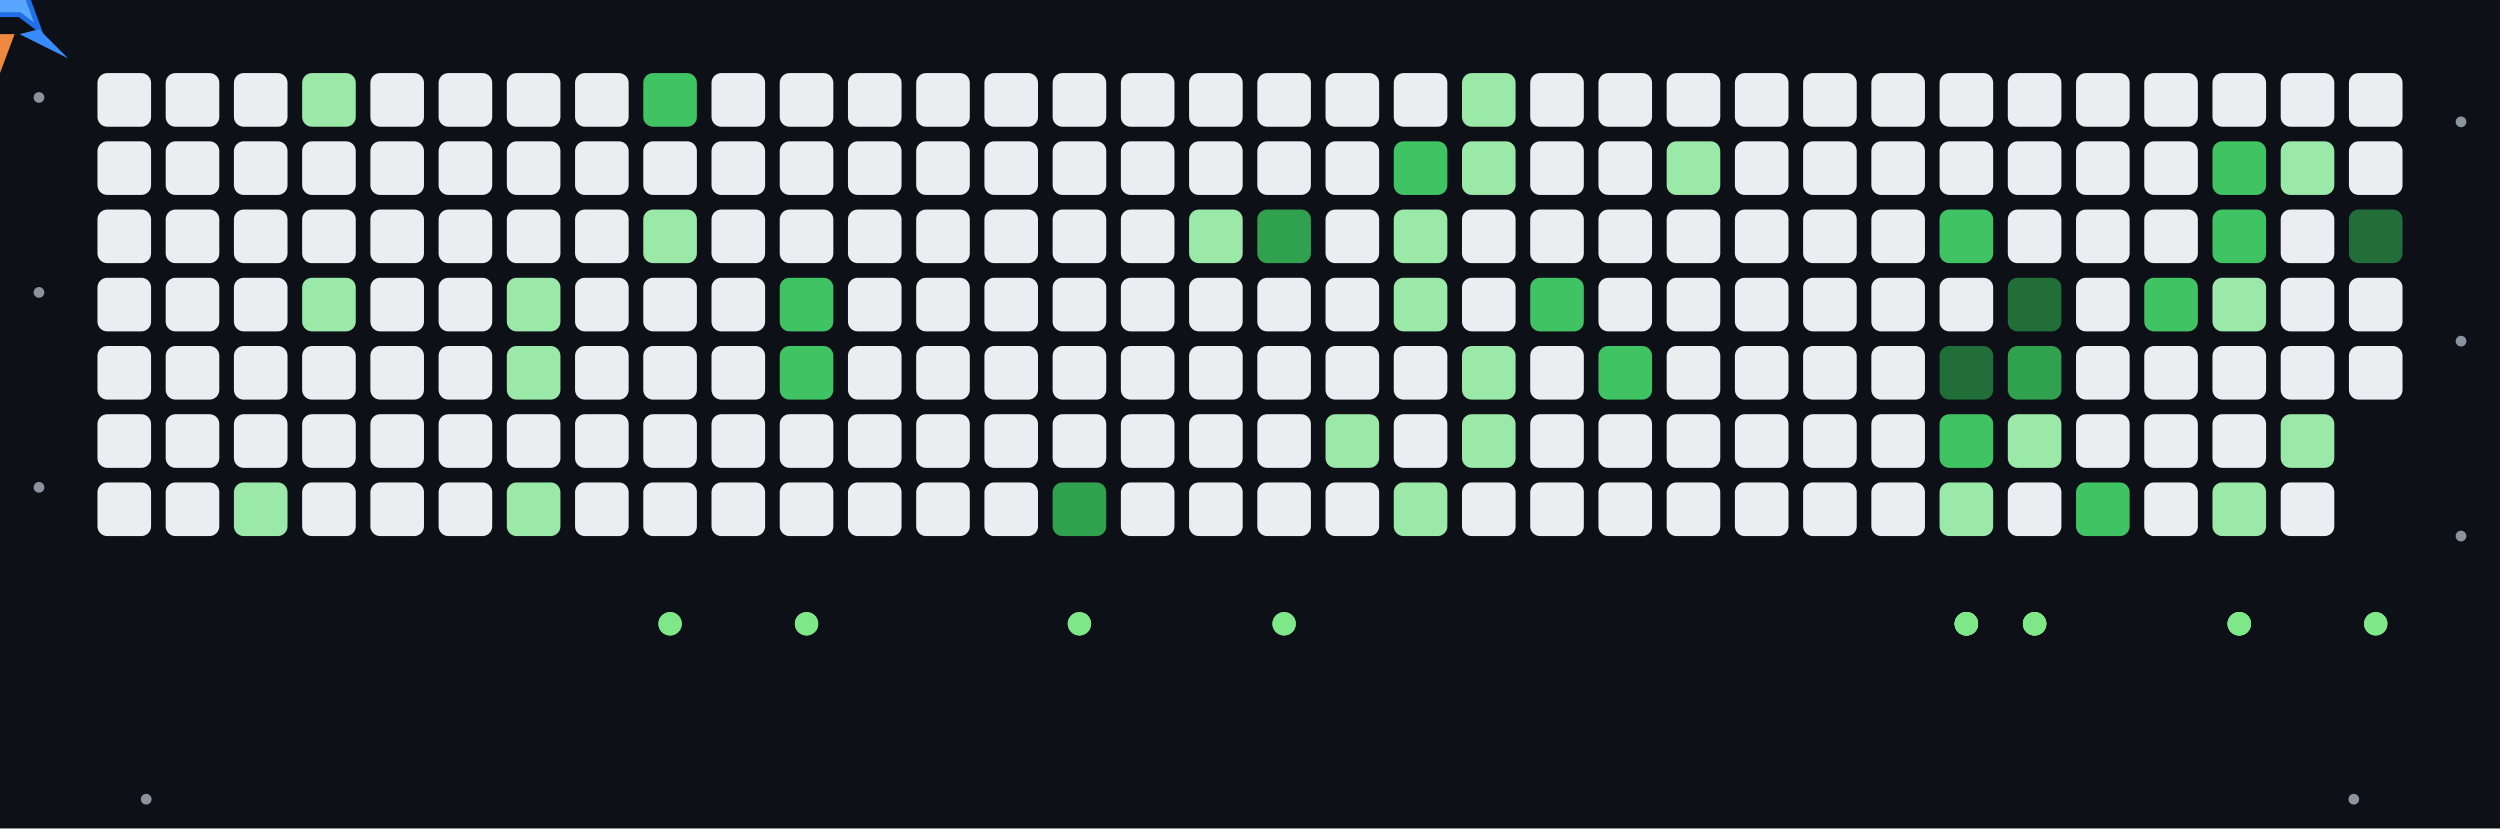
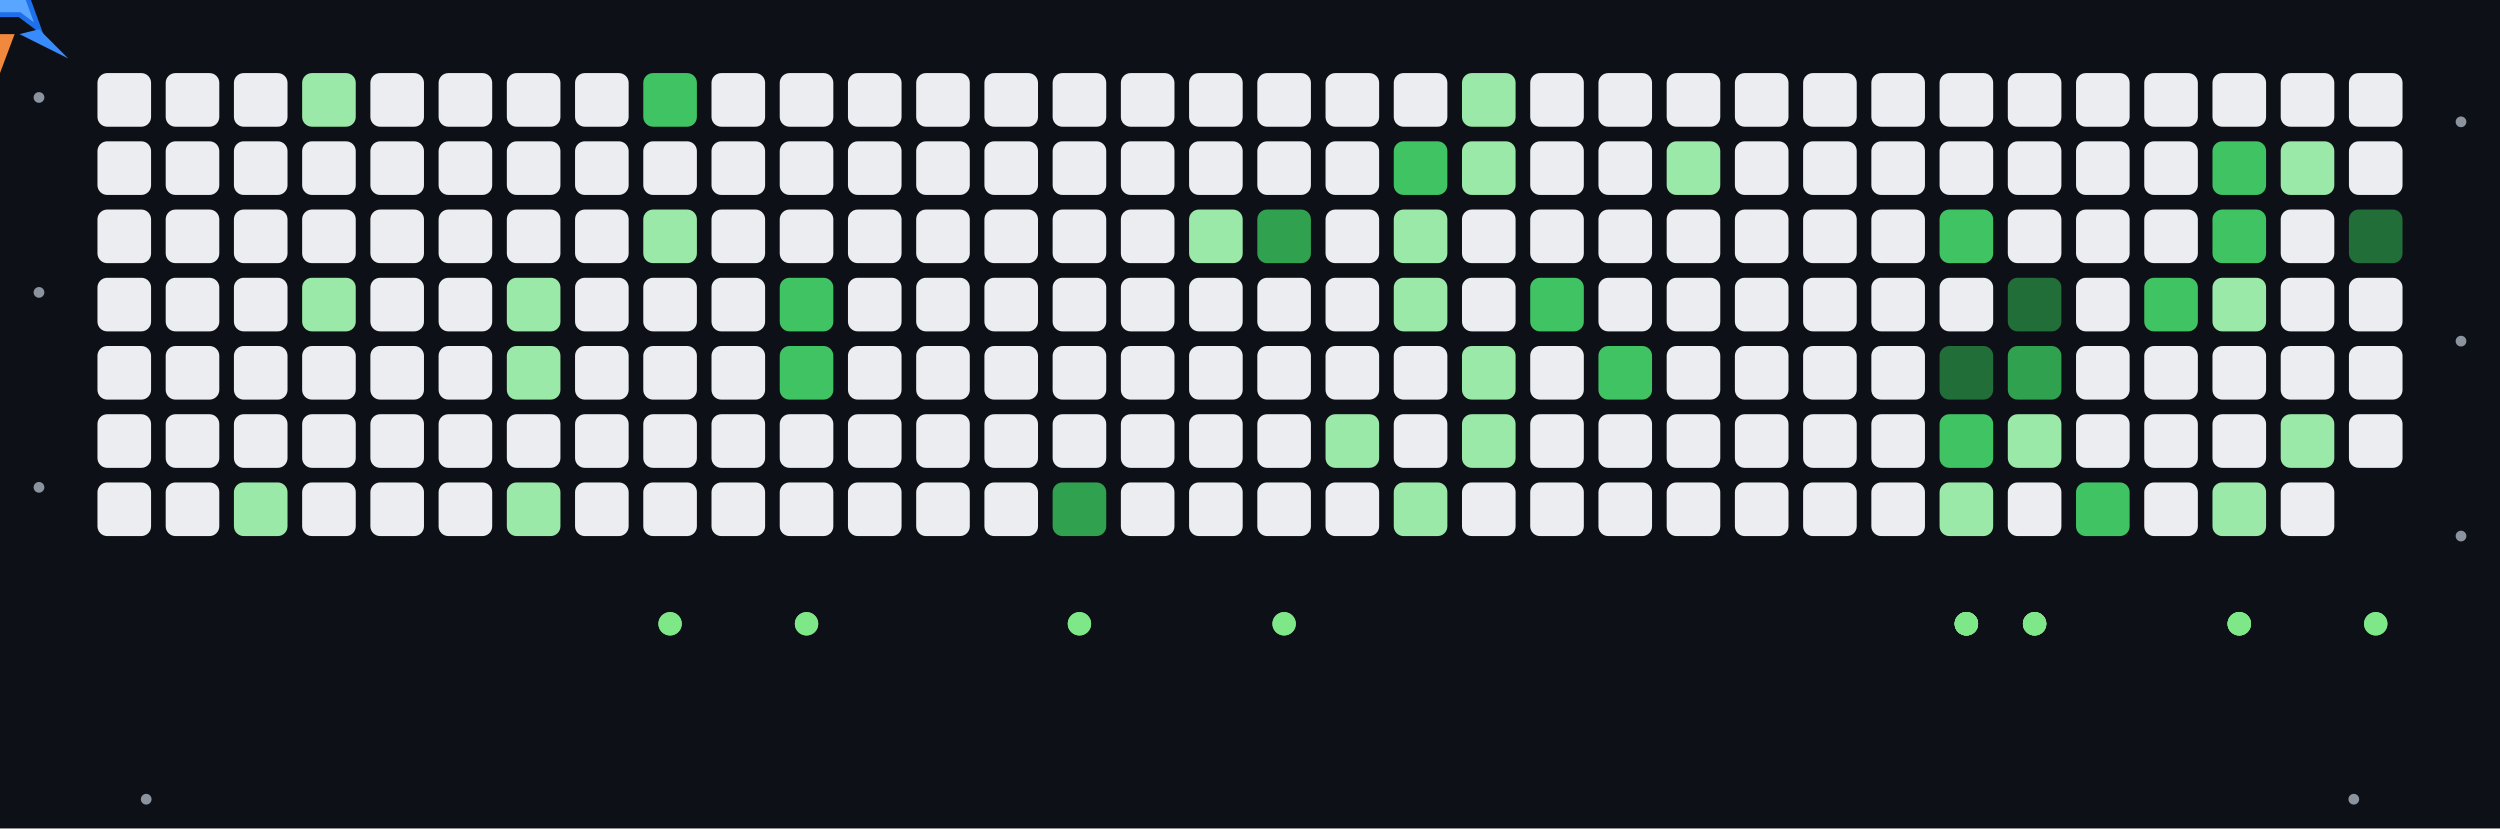
<svg xmlns="http://www.w3.org/2000/svg" viewBox="0 0 513 170">
  <rect x="0" y="0" width="513" height="170" fill="#0d1117" />
  <circle cx="8" cy="20" r="1.1" fill="#8b949e">
    <animate attributeName="opacity" values="0.2;1;0.2" dur="1.2s" repeatCount="indefinite" />
  </circle>
  <circle cx="8" cy="60" r="1.1" fill="#8b949e">
    <animate attributeName="opacity" values="0.2;1;0.2" dur="1.6s" repeatCount="indefinite" />
  </circle>
  <circle cx="8" cy="100" r="1.1" fill="#8b949e">
    <animate attributeName="opacity" values="0.2;1;0.2" dur="2s" repeatCount="indefinite" />
  </circle>
  <circle cx="505" cy="25" r="1.1" fill="#8b949e">
    <animate attributeName="opacity" values="0.2;1;0.2" dur="1.2s" repeatCount="indefinite" />
  </circle>
  <circle cx="505" cy="70" r="1.1" fill="#8b949e">
    <animate attributeName="opacity" values="0.2;1;0.2" dur="1.6s" repeatCount="indefinite" />
  </circle>
  <circle cx="505" cy="110" r="1.1" fill="#8b949e">
    <animate attributeName="opacity" values="0.2;1;0.2" dur="2s" repeatCount="indefinite" />
  </circle>
  <circle cx="30" cy="164" r="1.1" fill="#8b949e">
    <animate attributeName="opacity" values="0.2;1;0.2" dur="1.2s" repeatCount="indefinite" />
  </circle>
  <circle cx="483" cy="164" r="1.1" fill="#8b949e">
    <animate attributeName="opacity" values="0.2;1;0.2" dur="1.6s" repeatCount="indefinite" />
  </circle>
  <g id="grid">
    <rect x="20.00" y="15.00" width="11" height="11" rx="2" ry="2" fill="#ebedf0" />
    <rect x="20.00" y="29.00" width="11" height="11" rx="2" ry="2" fill="#ebedf0" />
    <rect x="20.00" y="43.00" width="11" height="11" rx="2" ry="2" fill="#ebedf0" />
    <rect x="20.00" y="57.00" width="11" height="11" rx="2" ry="2" fill="#ebedf0" />
    <rect x="20.00" y="71.00" width="11" height="11" rx="2" ry="2" fill="#ebedf0" />
    <rect x="20.00" y="85.00" width="11" height="11" rx="2" ry="2" fill="#ebedf0" />
    <rect x="20.00" y="99.00" width="11" height="11" rx="2" ry="2" fill="#ebedf0" />
    <rect x="34.00" y="15.00" width="11" height="11" rx="2" ry="2" fill="#ebedf0" />
    <rect x="34.00" y="29.00" width="11" height="11" rx="2" ry="2" fill="#ebedf0" />
    <rect x="34.00" y="43.00" width="11" height="11" rx="2" ry="2" fill="#ebedf0" />
    <rect x="34.00" y="57.00" width="11" height="11" rx="2" ry="2" fill="#ebedf0" />
    <rect x="34.00" y="71.00" width="11" height="11" rx="2" ry="2" fill="#ebedf0" />
    <rect x="34.00" y="85.00" width="11" height="11" rx="2" ry="2" fill="#ebedf0" />
    <rect x="34.00" y="99.00" width="11" height="11" rx="2" ry="2" fill="#ebedf0" />
    <rect x="48.00" y="15.00" width="11" height="11" rx="2" ry="2" fill="#ebedf0" />
    <rect x="48.00" y="29.00" width="11" height="11" rx="2" ry="2" fill="#ebedf0" />
    <rect x="48.00" y="43.00" width="11" height="11" rx="2" ry="2" fill="#ebedf0" />
    <rect x="48.00" y="57.00" width="11" height="11" rx="2" ry="2" fill="#ebedf0" />
    <rect x="48.00" y="71.00" width="11" height="11" rx="2" ry="2" fill="#ebedf0" />
    <rect x="48.00" y="85.00" width="11" height="11" rx="2" ry="2" fill="#ebedf0" />
    <rect x="48.00" y="99.00" width="11" height="11" rx="2" ry="2" fill="#9be9a8" />
    <rect x="62.00" y="15.00" width="11" height="11" rx="2" ry="2" fill="#9be9a8" />
    <rect x="62.00" y="29.00" width="11" height="11" rx="2" ry="2" fill="#ebedf0" />
    <rect x="62.00" y="43.00" width="11" height="11" rx="2" ry="2" fill="#ebedf0" />
    <rect x="62.00" y="57.00" width="11" height="11" rx="2" ry="2" fill="#9be9a8" />
    <rect x="62.00" y="71.00" width="11" height="11" rx="2" ry="2" fill="#ebedf0" />
    <rect x="62.00" y="85.00" width="11" height="11" rx="2" ry="2" fill="#ebedf0" />
    <rect x="62.00" y="99.00" width="11" height="11" rx="2" ry="2" fill="#ebedf0" />
    <rect x="76.00" y="15.00" width="11" height="11" rx="2" ry="2" fill="#ebedf0" />
    <rect x="76.00" y="29.00" width="11" height="11" rx="2" ry="2" fill="#ebedf0" />
    <rect x="76.00" y="43.00" width="11" height="11" rx="2" ry="2" fill="#ebedf0" />
    <rect x="76.00" y="57.00" width="11" height="11" rx="2" ry="2" fill="#ebedf0" />
    <rect x="76.00" y="71.00" width="11" height="11" rx="2" ry="2" fill="#ebedf0" />
    <rect x="76.00" y="85.00" width="11" height="11" rx="2" ry="2" fill="#ebedf0" />
    <rect x="76.00" y="99.00" width="11" height="11" rx="2" ry="2" fill="#ebedf0" />
    <rect x="90.00" y="15.00" width="11" height="11" rx="2" ry="2" fill="#ebedf0" />
    <rect x="90.00" y="29.00" width="11" height="11" rx="2" ry="2" fill="#ebedf0" />
    <rect x="90.00" y="43.00" width="11" height="11" rx="2" ry="2" fill="#ebedf0" />
    <rect x="90.00" y="57.00" width="11" height="11" rx="2" ry="2" fill="#ebedf0" />
    <rect x="90.00" y="71.00" width="11" height="11" rx="2" ry="2" fill="#ebedf0" />
    <rect x="90.00" y="85.00" width="11" height="11" rx="2" ry="2" fill="#ebedf0" />
    <rect x="90.00" y="99.00" width="11" height="11" rx="2" ry="2" fill="#ebedf0" />
    <rect x="104.00" y="15.00" width="11" height="11" rx="2" ry="2" fill="#ebedf0" />
    <rect x="104.00" y="29.00" width="11" height="11" rx="2" ry="2" fill="#ebedf0" />
    <rect x="104.00" y="43.00" width="11" height="11" rx="2" ry="2" fill="#ebedf0" />
    <rect x="104.00" y="57.00" width="11" height="11" rx="2" ry="2" fill="#9be9a8" />
    <rect x="104.00" y="71.00" width="11" height="11" rx="2" ry="2" fill="#9be9a8" />
    <rect x="104.00" y="85.00" width="11" height="11" rx="2" ry="2" fill="#ebedf0" />
    <rect x="104.00" y="99.00" width="11" height="11" rx="2" ry="2" fill="#9be9a8" />
    <rect x="118.00" y="15.00" width="11" height="11" rx="2" ry="2" fill="#ebedf0" />
    <rect x="118.00" y="29.00" width="11" height="11" rx="2" ry="2" fill="#ebedf0" />
    <rect x="118.00" y="43.00" width="11" height="11" rx="2" ry="2" fill="#ebedf0" />
    <rect x="118.00" y="57.00" width="11" height="11" rx="2" ry="2" fill="#ebedf0" />
    <rect x="118.00" y="71.00" width="11" height="11" rx="2" ry="2" fill="#ebedf0" />
    <rect x="118.00" y="85.00" width="11" height="11" rx="2" ry="2" fill="#ebedf0" />
    <rect x="118.00" y="99.00" width="11" height="11" rx="2" ry="2" fill="#ebedf0" />
    <rect x="132.00" y="15.00" width="11" height="11" rx="2" ry="2" fill="#40c463">
      <animate attributeName="fill" dur="20s" repeatCount="indefinite" keyTimes="0;0.132;0.138;0.869;0.875;1" values="#40c463;#40c463;#39d353;#40c463;#39d353;#40c463" />
    </rect>
    <rect x="132.00" y="29.00" width="11" height="11" rx="2" ry="2" fill="#ebedf0" />
    <rect x="132.00" y="43.00" width="11" height="11" rx="2" ry="2" fill="#9be9a8" />
    <rect x="132.00" y="57.00" width="11" height="11" rx="2" ry="2" fill="#ebedf0" />
    <rect x="132.00" y="71.00" width="11" height="11" rx="2" ry="2" fill="#ebedf0" />
    <rect x="132.00" y="85.00" width="11" height="11" rx="2" ry="2" fill="#ebedf0" />
    <rect x="132.00" y="99.00" width="11" height="11" rx="2" ry="2" fill="#ebedf0" />
    <rect x="146.00" y="15.00" width="11" height="11" rx="2" ry="2" fill="#ebedf0" />
    <rect x="146.00" y="29.00" width="11" height="11" rx="2" ry="2" fill="#ebedf0" />
    <rect x="146.00" y="43.00" width="11" height="11" rx="2" ry="2" fill="#ebedf0" />
    <rect x="146.00" y="57.00" width="11" height="11" rx="2" ry="2" fill="#ebedf0" />
    <rect x="146.00" y="71.00" width="11" height="11" rx="2" ry="2" fill="#ebedf0" />
    <rect x="146.00" y="85.00" width="11" height="11" rx="2" ry="2" fill="#ebedf0" />
    <rect x="146.00" y="99.00" width="11" height="11" rx="2" ry="2" fill="#ebedf0" />
    <rect x="160.00" y="15.00" width="11" height="11" rx="2" ry="2" fill="#ebedf0" />
    <rect x="160.00" y="29.00" width="11" height="11" rx="2" ry="2" fill="#ebedf0" />
    <rect x="160.00" y="43.00" width="11" height="11" rx="2" ry="2" fill="#ebedf0" />
    <rect x="160.00" y="57.00" width="11" height="11" rx="2" ry="2" fill="#40c463" />
    <rect x="160.00" y="71.00" width="11" height="11" rx="2" ry="2" fill="#40c463">
      <animate attributeName="fill" dur="20s" repeatCount="indefinite" keyTimes="0;0.159;0.165;0.841;0.847;1" values="#40c463;#40c463;#39d353;#40c463;#39d353;#40c463" />
    </rect>
    <rect x="160.00" y="85.00" width="11" height="11" rx="2" ry="2" fill="#ebedf0" />
    <rect x="160.00" y="99.00" width="11" height="11" rx="2" ry="2" fill="#ebedf0" />
    <rect x="174.00" y="15.00" width="11" height="11" rx="2" ry="2" fill="#ebedf0" />
    <rect x="174.00" y="29.00" width="11" height="11" rx="2" ry="2" fill="#ebedf0" />
    <rect x="174.00" y="43.00" width="11" height="11" rx="2" ry="2" fill="#ebedf0" />
    <rect x="174.00" y="57.00" width="11" height="11" rx="2" ry="2" fill="#ebedf0" />
    <rect x="174.00" y="71.00" width="11" height="11" rx="2" ry="2" fill="#ebedf0" />
    <rect x="174.00" y="85.00" width="11" height="11" rx="2" ry="2" fill="#ebedf0" />
    <rect x="174.00" y="99.00" width="11" height="11" rx="2" ry="2" fill="#ebedf0" />
    <rect x="188.00" y="15.00" width="11" height="11" rx="2" ry="2" fill="#ebedf0" />
    <rect x="188.00" y="29.00" width="11" height="11" rx="2" ry="2" fill="#ebedf0" />
    <rect x="188.00" y="43.00" width="11" height="11" rx="2" ry="2" fill="#ebedf0" />
    <rect x="188.00" y="57.00" width="11" height="11" rx="2" ry="2" fill="#ebedf0" />
    <rect x="188.00" y="71.00" width="11" height="11" rx="2" ry="2" fill="#ebedf0" />
    <rect x="188.00" y="85.00" width="11" height="11" rx="2" ry="2" fill="#ebedf0" />
    <rect x="188.00" y="99.00" width="11" height="11" rx="2" ry="2" fill="#ebedf0" />
    <rect x="202.00" y="15.00" width="11" height="11" rx="2" ry="2" fill="#ebedf0" />
    <rect x="202.00" y="29.00" width="11" height="11" rx="2" ry="2" fill="#ebedf0" />
    <rect x="202.00" y="43.00" width="11" height="11" rx="2" ry="2" fill="#ebedf0" />
    <rect x="202.00" y="57.00" width="11" height="11" rx="2" ry="2" fill="#ebedf0" />
    <rect x="202.00" y="71.00" width="11" height="11" rx="2" ry="2" fill="#ebedf0" />
    <rect x="202.00" y="85.00" width="11" height="11" rx="2" ry="2" fill="#ebedf0" />
    <rect x="202.00" y="99.00" width="11" height="11" rx="2" ry="2" fill="#ebedf0" />
    <rect x="216.00" y="15.00" width="11" height="11" rx="2" ry="2" fill="#ebedf0" />
    <rect x="216.00" y="29.00" width="11" height="11" rx="2" ry="2" fill="#ebedf0" />
    <rect x="216.00" y="43.00" width="11" height="11" rx="2" ry="2" fill="#ebedf0" />
    <rect x="216.00" y="57.00" width="11" height="11" rx="2" ry="2" fill="#ebedf0" />
    <rect x="216.00" y="71.00" width="11" height="11" rx="2" ry="2" fill="#ebedf0" />
    <rect x="216.00" y="85.00" width="11" height="11" rx="2" ry="2" fill="#ebedf0" />
    <rect x="216.00" y="99.00" width="11" height="11" rx="2" ry="2" fill="#30a14e">
      <animate attributeName="fill" dur="20s" repeatCount="indefinite" keyTimes="0;0.215;0.221;0.785;0.791;1" values="#30a14e;#30a14e;#39d353;#30a14e;#39d353;#30a14e" />
    </rect>
    <rect x="230.00" y="15.00" width="11" height="11" rx="2" ry="2" fill="#ebedf0" />
    <rect x="230.00" y="29.00" width="11" height="11" rx="2" ry="2" fill="#ebedf0" />
    <rect x="230.00" y="43.00" width="11" height="11" rx="2" ry="2" fill="#ebedf0" />
    <rect x="230.00" y="57.00" width="11" height="11" rx="2" ry="2" fill="#ebedf0" />
    <rect x="230.00" y="71.00" width="11" height="11" rx="2" ry="2" fill="#ebedf0" />
    <rect x="230.00" y="85.00" width="11" height="11" rx="2" ry="2" fill="#ebedf0" />
    <rect x="230.00" y="99.00" width="11" height="11" rx="2" ry="2" fill="#ebedf0" />
    <rect x="244.00" y="15.00" width="11" height="11" rx="2" ry="2" fill="#ebedf0" />
    <rect x="244.00" y="29.00" width="11" height="11" rx="2" ry="2" fill="#ebedf0" />
    <rect x="244.00" y="43.00" width="11" height="11" rx="2" ry="2" fill="#9be9a8" />
    <rect x="244.00" y="57.00" width="11" height="11" rx="2" ry="2" fill="#ebedf0" />
    <rect x="244.00" y="71.00" width="11" height="11" rx="2" ry="2" fill="#ebedf0" />
    <rect x="244.00" y="85.00" width="11" height="11" rx="2" ry="2" fill="#ebedf0" />
    <rect x="244.00" y="99.00" width="11" height="11" rx="2" ry="2" fill="#ebedf0" />
    <rect x="258.00" y="15.00" width="11" height="11" rx="2" ry="2" fill="#ebedf0" />
    <rect x="258.00" y="29.00" width="11" height="11" rx="2" ry="2" fill="#ebedf0" />
    <rect x="258.00" y="43.00" width="11" height="11" rx="2" ry="2" fill="#30a14e">
      <animate attributeName="fill" dur="20s" repeatCount="indefinite" keyTimes="0;0.257;0.263;0.743;0.749;1" values="#30a14e;#30a14e;#39d353;#30a14e;#39d353;#30a14e" />
    </rect>
    <rect x="258.00" y="57.00" width="11" height="11" rx="2" ry="2" fill="#ebedf0" />
    <rect x="258.00" y="71.00" width="11" height="11" rx="2" ry="2" fill="#ebedf0" />
    <rect x="258.00" y="85.00" width="11" height="11" rx="2" ry="2" fill="#ebedf0" />
    <rect x="258.00" y="99.00" width="11" height="11" rx="2" ry="2" fill="#ebedf0" />
    <rect x="272.00" y="15.00" width="11" height="11" rx="2" ry="2" fill="#ebedf0" />
    <rect x="272.00" y="29.00" width="11" height="11" rx="2" ry="2" fill="#ebedf0" />
    <rect x="272.00" y="43.00" width="11" height="11" rx="2" ry="2" fill="#ebedf0" />
    <rect x="272.00" y="57.00" width="11" height="11" rx="2" ry="2" fill="#ebedf0" />
    <rect x="272.00" y="71.00" width="11" height="11" rx="2" ry="2" fill="#ebedf0" />
    <rect x="272.00" y="85.00" width="11" height="11" rx="2" ry="2" fill="#9be9a8" />
    <rect x="272.00" y="99.00" width="11" height="11" rx="2" ry="2" fill="#ebedf0" />
    <rect x="286.00" y="15.00" width="11" height="11" rx="2" ry="2" fill="#ebedf0" />
    <rect x="286.00" y="29.00" width="11" height="11" rx="2" ry="2" fill="#40c463" />
    <rect x="286.00" y="43.00" width="11" height="11" rx="2" ry="2" fill="#9be9a8" />
    <rect x="286.00" y="57.00" width="11" height="11" rx="2" ry="2" fill="#9be9a8" />
    <rect x="286.00" y="71.00" width="11" height="11" rx="2" ry="2" fill="#ebedf0" />
    <rect x="286.00" y="85.00" width="11" height="11" rx="2" ry="2" fill="#ebedf0" />
    <rect x="286.00" y="99.00" width="11" height="11" rx="2" ry="2" fill="#9be9a8" />
    <rect x="300.00" y="15.00" width="11" height="11" rx="2" ry="2" fill="#9be9a8" />
    <rect x="300.00" y="29.00" width="11" height="11" rx="2" ry="2" fill="#9be9a8" />
    <rect x="300.00" y="43.00" width="11" height="11" rx="2" ry="2" fill="#ebedf0" />
    <rect x="300.00" y="57.00" width="11" height="11" rx="2" ry="2" fill="#ebedf0" />
    <rect x="300.00" y="71.00" width="11" height="11" rx="2" ry="2" fill="#9be9a8" />
    <rect x="300.00" y="85.00" width="11" height="11" rx="2" ry="2" fill="#9be9a8" />
    <rect x="300.00" y="99.00" width="11" height="11" rx="2" ry="2" fill="#ebedf0" />
    <rect x="314.00" y="15.00" width="11" height="11" rx="2" ry="2" fill="#ebedf0" />
    <rect x="314.00" y="29.00" width="11" height="11" rx="2" ry="2" fill="#ebedf0" />
    <rect x="314.00" y="43.00" width="11" height="11" rx="2" ry="2" fill="#ebedf0" />
    <rect x="314.00" y="57.00" width="11" height="11" rx="2" ry="2" fill="#40c463" />
    <rect x="314.00" y="71.00" width="11" height="11" rx="2" ry="2" fill="#ebedf0" />
    <rect x="314.00" y="85.00" width="11" height="11" rx="2" ry="2" fill="#ebedf0" />
    <rect x="314.00" y="99.00" width="11" height="11" rx="2" ry="2" fill="#ebedf0" />
    <rect x="328.00" y="15.00" width="11" height="11" rx="2" ry="2" fill="#ebedf0" />
    <rect x="328.00" y="29.00" width="11" height="11" rx="2" ry="2" fill="#ebedf0" />
    <rect x="328.00" y="43.00" width="11" height="11" rx="2" ry="2" fill="#ebedf0" />
    <rect x="328.00" y="57.00" width="11" height="11" rx="2" ry="2" fill="#ebedf0" />
    <rect x="328.00" y="71.00" width="11" height="11" rx="2" ry="2" fill="#40c463" />
    <rect x="328.00" y="85.00" width="11" height="11" rx="2" ry="2" fill="#ebedf0" />
    <rect x="328.00" y="99.00" width="11" height="11" rx="2" ry="2" fill="#ebedf0" />
    <rect x="342.00" y="15.00" width="11" height="11" rx="2" ry="2" fill="#ebedf0" />
    <rect x="342.00" y="29.00" width="11" height="11" rx="2" ry="2" fill="#9be9a8" />
    <rect x="342.00" y="43.00" width="11" height="11" rx="2" ry="2" fill="#ebedf0" />
    <rect x="342.00" y="57.00" width="11" height="11" rx="2" ry="2" fill="#ebedf0" />
    <rect x="342.00" y="71.00" width="11" height="11" rx="2" ry="2" fill="#ebedf0" />
    <rect x="342.00" y="85.00" width="11" height="11" rx="2" ry="2" fill="#ebedf0" />
    <rect x="342.00" y="99.00" width="11" height="11" rx="2" ry="2" fill="#ebedf0" />
    <rect x="356.00" y="15.00" width="11" height="11" rx="2" ry="2" fill="#ebedf0" />
    <rect x="356.00" y="29.00" width="11" height="11" rx="2" ry="2" fill="#ebedf0" />
    <rect x="356.00" y="43.00" width="11" height="11" rx="2" ry="2" fill="#ebedf0" />
    <rect x="356.00" y="57.00" width="11" height="11" rx="2" ry="2" fill="#ebedf0" />
    <rect x="356.00" y="71.00" width="11" height="11" rx="2" ry="2" fill="#ebedf0" />
    <rect x="356.00" y="85.00" width="11" height="11" rx="2" ry="2" fill="#ebedf0" />
    <rect x="356.00" y="99.00" width="11" height="11" rx="2" ry="2" fill="#ebedf0" />
    <rect x="370.00" y="15.00" width="11" height="11" rx="2" ry="2" fill="#ebedf0" />
    <rect x="370.00" y="29.00" width="11" height="11" rx="2" ry="2" fill="#ebedf0" />
    <rect x="370.00" y="43.00" width="11" height="11" rx="2" ry="2" fill="#ebedf0" />
    <rect x="370.00" y="57.00" width="11" height="11" rx="2" ry="2" fill="#ebedf0" />
    <rect x="370.00" y="71.00" width="11" height="11" rx="2" ry="2" fill="#ebedf0" />
    <rect x="370.00" y="85.00" width="11" height="11" rx="2" ry="2" fill="#ebedf0" />
    <rect x="370.00" y="99.00" width="11" height="11" rx="2" ry="2" fill="#ebedf0" />
    <rect x="384.00" y="15.00" width="11" height="11" rx="2" ry="2" fill="#ebedf0" />
    <rect x="384.00" y="29.00" width="11" height="11" rx="2" ry="2" fill="#ebedf0" />
    <rect x="384.00" y="43.00" width="11" height="11" rx="2" ry="2" fill="#ebedf0" />
    <rect x="384.00" y="57.00" width="11" height="11" rx="2" ry="2" fill="#ebedf0" />
    <rect x="384.00" y="71.00" width="11" height="11" rx="2" ry="2" fill="#ebedf0" />
    <rect x="384.00" y="85.00" width="11" height="11" rx="2" ry="2" fill="#ebedf0" />
    <rect x="384.00" y="99.00" width="11" height="11" rx="2" ry="2" fill="#ebedf0" />
    <rect x="398.00" y="15.00" width="11" height="11" rx="2" ry="2" fill="#ebedf0" />
    <rect x="398.00" y="29.00" width="11" height="11" rx="2" ry="2" fill="#ebedf0" />
    <rect x="398.00" y="43.00" width="11" height="11" rx="2" ry="2" fill="#40c463">
      <animate attributeName="fill" dur="20s" repeatCount="indefinite" keyTimes="0;0.396;0.402;0.604;0.61;1" values="#40c463;#40c463;#39d353;#40c463;#39d353;#40c463" />
    </rect>
    <rect x="398.00" y="57.00" width="11" height="11" rx="2" ry="2" fill="#ebedf0" />
    <rect x="398.00" y="71.00" width="11" height="11" rx="2" ry="2" fill="#216e39">
      <animate attributeName="fill" dur="20s" repeatCount="indefinite" keyTimes="0;0.396;0.402;0.604;0.61;1" values="#216e39;#216e39;#39d353;#216e39;#39d353;#216e39" />
    </rect>
    <rect x="398.00" y="85.00" width="11" height="11" rx="2" ry="2" fill="#40c463">
      <animate attributeName="fill" dur="20s" repeatCount="indefinite" keyTimes="0;0.396;0.402;0.604;0.61;1" values="#40c463;#40c463;#39d353;#40c463;#39d353;#40c463" />
    </rect>
    <rect x="398.00" y="99.00" width="11" height="11" rx="2" ry="2" fill="#9be9a8" />
    <rect x="412.00" y="15.00" width="11" height="11" rx="2" ry="2" fill="#ebedf0" />
    <rect x="412.00" y="29.00" width="11" height="11" rx="2" ry="2" fill="#ebedf0" />
    <rect x="412.00" y="43.00" width="11" height="11" rx="2" ry="2" fill="#ebedf0" />
    <rect x="412.00" y="57.00" width="11" height="11" rx="2" ry="2" fill="#216e39">
      <animate attributeName="fill" dur="20s" repeatCount="indefinite" keyTimes="0;0.41;0.416;0.59;0.596;1" values="#216e39;#216e39;#39d353;#216e39;#39d353;#216e39" />
    </rect>
    <rect x="412.00" y="71.00" width="11" height="11" rx="2" ry="2" fill="#30a14e">
      <animate attributeName="fill" dur="20s" repeatCount="indefinite" keyTimes="0;0.41;0.416;0.59;0.596;1" values="#30a14e;#30a14e;#39d353;#30a14e;#39d353;#30a14e" />
    </rect>
    <rect x="412.00" y="85.00" width="11" height="11" rx="2" ry="2" fill="#9be9a8" />
    <rect x="412.00" y="99.00" width="11" height="11" rx="2" ry="2" fill="#ebedf0" />
    <rect x="426.00" y="15.00" width="11" height="11" rx="2" ry="2" fill="#ebedf0" />
    <rect x="426.00" y="29.00" width="11" height="11" rx="2" ry="2" fill="#ebedf0" />
    <rect x="426.00" y="43.00" width="11" height="11" rx="2" ry="2" fill="#ebedf0" />
    <rect x="426.00" y="57.00" width="11" height="11" rx="2" ry="2" fill="#ebedf0" />
    <rect x="426.00" y="71.00" width="11" height="11" rx="2" ry="2" fill="#ebedf0" />
    <rect x="426.00" y="85.00" width="11" height="11" rx="2" ry="2" fill="#ebedf0" />
    <rect x="426.00" y="99.00" width="11" height="11" rx="2" ry="2" fill="#40c463" />
    <rect x="440.00" y="15.00" width="11" height="11" rx="2" ry="2" fill="#ebedf0" />
    <rect x="440.00" y="29.00" width="11" height="11" rx="2" ry="2" fill="#ebedf0" />
    <rect x="440.00" y="43.00" width="11" height="11" rx="2" ry="2" fill="#ebedf0" />
    <rect x="440.00" y="57.00" width="11" height="11" rx="2" ry="2" fill="#40c463" />
    <rect x="440.00" y="71.00" width="11" height="11" rx="2" ry="2" fill="#ebedf0" />
    <rect x="440.00" y="85.00" width="11" height="11" rx="2" ry="2" fill="#ebedf0" />
    <rect x="440.00" y="99.00" width="11" height="11" rx="2" ry="2" fill="#ebedf0" />
    <rect x="454.00" y="15.00" width="11" height="11" rx="2" ry="2" fill="#ebedf0" />
    <rect x="454.00" y="29.00" width="11" height="11" rx="2" ry="2" fill="#40c463">
      <animate attributeName="fill" dur="20s" repeatCount="indefinite" keyTimes="0;0.452;0.458;0.548;0.554;1" values="#40c463;#40c463;#39d353;#40c463;#39d353;#40c463" />
    </rect>
    <rect x="454.00" y="43.00" width="11" height="11" rx="2" ry="2" fill="#40c463">
      <animate attributeName="fill" dur="20s" repeatCount="indefinite" keyTimes="0;0.452;0.458;0.548;0.554;1" values="#40c463;#40c463;#39d353;#40c463;#39d353;#40c463" />
    </rect>
    <rect x="454.00" y="57.00" width="11" height="11" rx="2" ry="2" fill="#9be9a8" />
    <rect x="454.00" y="71.00" width="11" height="11" rx="2" ry="2" fill="#ebedf0" />
    <rect x="454.00" y="85.00" width="11" height="11" rx="2" ry="2" fill="#ebedf0" />
    <rect x="454.00" y="99.00" width="11" height="11" rx="2" ry="2" fill="#9be9a8" />
    <rect x="468.00" y="15.00" width="11" height="11" rx="2" ry="2" fill="#ebedf0" />
    <rect x="468.00" y="29.00" width="11" height="11" rx="2" ry="2" fill="#9be9a8" />
    <rect x="468.00" y="43.00" width="11" height="11" rx="2" ry="2" fill="#ebedf0" />
    <rect x="468.00" y="57.00" width="11" height="11" rx="2" ry="2" fill="#ebedf0" />
    <rect x="468.00" y="71.00" width="11" height="11" rx="2" ry="2" fill="#ebedf0" />
    <rect x="468.00" y="85.00" width="11" height="11" rx="2" ry="2" fill="#9be9a8" />
    <rect x="468.00" y="99.00" width="11" height="11" rx="2" ry="2" fill="#ebedf0" />
    <rect x="482.00" y="15.00" width="11" height="11" rx="2" ry="2" fill="#ebedf0" />
    <rect x="482.00" y="29.00" width="11" height="11" rx="2" ry="2" fill="#ebedf0" />
    <rect x="482.00" y="43.00" width="11" height="11" rx="2" ry="2" fill="#216e39">
      <animate attributeName="fill" dur="20s" repeatCount="indefinite" keyTimes="0;0.48;0.486;0.52;0.526;1" values="#216e39;#216e39;#39d353;#216e39;#39d353;#216e39" />
    </rect>
    <rect x="482.00" y="57.00" width="11" height="11" rx="2" ry="2" fill="#ebedf0" />
    <rect x="482.00" y="71.00" width="11" height="11" rx="2" ry="2" fill="#ebedf0" />
+     <rect x="482.00" y="85.00" width="11" height="11" rx="2" ry="2" fill="#ebedf0" />
  </g>
  <g id="bullets">
    <circle cx="137.5" cy="128" r="2.4" fill="#7ee787">
      <animate attributeName="cy" dur="20s" repeatCount="indefinite" keyTimes="0;0.114;0.132;1" values="128;128;20.5;20.5" />
      <animate attributeName="opacity" dur="20s" repeatCount="indefinite" keyTimes="0;0.114;0.132;0.138;1" values="0;1;1;0;0" />
    </circle>
    <circle cx="165.5" cy="128" r="2.4" fill="#7ee787">
      <animate attributeName="cy" dur="20s" repeatCount="indefinite" keyTimes="0;0.141;0.159;1" values="128;128;76.5;76.5" />
      <animate attributeName="opacity" dur="20s" repeatCount="indefinite" keyTimes="0;0.141;0.159;0.165;1" values="0;1;1;0;0" />
    </circle>
    <circle cx="221.5" cy="128" r="2.4" fill="#7ee787">
      <animate attributeName="cy" dur="20s" repeatCount="indefinite" keyTimes="0;0.197;0.215;1" values="128;128;104.5;104.5" />
      <animate attributeName="opacity" dur="20s" repeatCount="indefinite" keyTimes="0;0.197;0.215;0.221;1" values="0;1;1;0;0" />
    </circle>
    <circle cx="263.5" cy="128" r="2.4" fill="#7ee787">
      <animate attributeName="cy" dur="20s" repeatCount="indefinite" keyTimes="0;0.239;0.257;1" values="128;128;48.5;48.5" />
      <animate attributeName="opacity" dur="20s" repeatCount="indefinite" keyTimes="0;0.239;0.257;0.263;1" values="0;1;1;0;0" />
    </circle>
    <circle cx="403.5" cy="128" r="2.4" fill="#7ee787">
      <animate attributeName="cy" dur="20s" repeatCount="indefinite" keyTimes="0;0.378;0.396;1" values="128;128;48.5;48.5" />
      <animate attributeName="opacity" dur="20s" repeatCount="indefinite" keyTimes="0;0.378;0.396;0.402;1" values="0;1;1;0;0" />
    </circle>
    <circle cx="403.5" cy="128" r="2.4" fill="#7ee787">
      <animate attributeName="cy" dur="20s" repeatCount="indefinite" keyTimes="0;0.378;0.396;1" values="128;128;76.5;76.5" />
      <animate attributeName="opacity" dur="20s" repeatCount="indefinite" keyTimes="0;0.378;0.396;0.402;1" values="0;1;1;0;0" />
    </circle>
    <circle cx="403.5" cy="128" r="2.4" fill="#7ee787">
      <animate attributeName="cy" dur="20s" repeatCount="indefinite" keyTimes="0;0.378;0.396;1" values="128;128;90.5;90.5" />
      <animate attributeName="opacity" dur="20s" repeatCount="indefinite" keyTimes="0;0.378;0.396;0.402;1" values="0;1;1;0;0" />
    </circle>
    <circle cx="417.5" cy="128" r="2.4" fill="#7ee787">
      <animate attributeName="cy" dur="20s" repeatCount="indefinite" keyTimes="0;0.392;0.41;1" values="128;128;62.5;62.5" />
      <animate attributeName="opacity" dur="20s" repeatCount="indefinite" keyTimes="0;0.392;0.41;0.416;1" values="0;1;1;0;0" />
    </circle>
    <circle cx="417.5" cy="128" r="2.4" fill="#7ee787">
      <animate attributeName="cy" dur="20s" repeatCount="indefinite" keyTimes="0;0.392;0.41;1" values="128;128;76.5;76.5" />
      <animate attributeName="opacity" dur="20s" repeatCount="indefinite" keyTimes="0;0.392;0.41;0.416;1" values="0;1;1;0;0" />
    </circle>
    <circle cx="459.5" cy="128" r="2.4" fill="#7ee787">
      <animate attributeName="cy" dur="20s" repeatCount="indefinite" keyTimes="0;0.434;0.452;1" values="128;128;34.5;34.5" />
      <animate attributeName="opacity" dur="20s" repeatCount="indefinite" keyTimes="0;0.434;0.452;0.458;1" values="0;1;1;0;0" />
    </circle>
    <circle cx="459.5" cy="128" r="2.4" fill="#7ee787">
      <animate attributeName="cy" dur="20s" repeatCount="indefinite" keyTimes="0;0.434;0.452;1" values="128;128;48.5;48.5" />
      <animate attributeName="opacity" dur="20s" repeatCount="indefinite" keyTimes="0;0.434;0.452;0.458;1" values="0;1;1;0;0" />
    </circle>
    <circle cx="487.5" cy="128" r="2.4" fill="#7ee787">
      <animate attributeName="cy" dur="20s" repeatCount="indefinite" keyTimes="0;0.462;0.48;1" values="128;128;48.5;48.5" />
      <animate attributeName="opacity" dur="20s" repeatCount="indefinite" keyTimes="0;0.462;0.48;0.486;1" values="0;1;1;0;0" />
    </circle>
    <circle cx="487.5" cy="128" r="2.4" fill="#7ee787">
      <animate attributeName="cy" dur="20s" repeatCount="indefinite" keyTimes="0;0.502;0.52;1" values="128;128;48.5;48.5" />
      <animate attributeName="opacity" dur="20s" repeatCount="indefinite" keyTimes="0;0.502;0.52;0.526;1" values="0;1;1;0;0" />
    </circle>
    <circle cx="459.5" cy="128" r="2.4" fill="#7ee787">
      <animate attributeName="cy" dur="20s" repeatCount="indefinite" keyTimes="0;0.53;0.548;1" values="128;128;48.5;48.5" />
      <animate attributeName="opacity" dur="20s" repeatCount="indefinite" keyTimes="0;0.53;0.548;0.554;1" values="0;1;1;0;0" />
    </circle>
    <circle cx="459.5" cy="128" r="2.4" fill="#7ee787">
      <animate attributeName="cy" dur="20s" repeatCount="indefinite" keyTimes="0;0.53;0.548;1" values="128;128;34.5;34.5" />
      <animate attributeName="opacity" dur="20s" repeatCount="indefinite" keyTimes="0;0.53;0.548;0.554;1" values="0;1;1;0;0" />
    </circle>
    <circle cx="417.5" cy="128" r="2.4" fill="#7ee787">
      <animate attributeName="cy" dur="20s" repeatCount="indefinite" keyTimes="0;0.572;0.59;1" values="128;128;76.5;76.5" />
      <animate attributeName="opacity" dur="20s" repeatCount="indefinite" keyTimes="0;0.572;0.59;0.596;1" values="0;1;1;0;0" />
    </circle>
    <circle cx="417.5" cy="128" r="2.4" fill="#7ee787">
      <animate attributeName="cy" dur="20s" repeatCount="indefinite" keyTimes="0;0.572;0.59;1" values="128;128;62.5;62.5" />
      <animate attributeName="opacity" dur="20s" repeatCount="indefinite" keyTimes="0;0.572;0.59;0.596;1" values="0;1;1;0;0" />
    </circle>
    <circle cx="403.5" cy="128" r="2.4" fill="#7ee787">
      <animate attributeName="cy" dur="20s" repeatCount="indefinite" keyTimes="0;0.586;0.604;1" values="128;128;90.5;90.5" />
      <animate attributeName="opacity" dur="20s" repeatCount="indefinite" keyTimes="0;0.586;0.604;0.61;1" values="0;1;1;0;0" />
    </circle>
    <circle cx="403.5" cy="128" r="2.4" fill="#7ee787">
      <animate attributeName="cy" dur="20s" repeatCount="indefinite" keyTimes="0;0.586;0.604;1" values="128;128;76.5;76.5" />
      <animate attributeName="opacity" dur="20s" repeatCount="indefinite" keyTimes="0;0.586;0.604;0.61;1" values="0;1;1;0;0" />
    </circle>
    <circle cx="403.5" cy="128" r="2.4" fill="#7ee787">
      <animate attributeName="cy" dur="20s" repeatCount="indefinite" keyTimes="0;0.586;0.604;1" values="128;128;48.5;48.5" />
      <animate attributeName="opacity" dur="20s" repeatCount="indefinite" keyTimes="0;0.586;0.604;0.61;1" values="0;1;1;0;0" />
    </circle>
    <circle cx="263.5" cy="128" r="2.4" fill="#7ee787">
      <animate attributeName="cy" dur="20s" repeatCount="indefinite" keyTimes="0;0.725;0.743;1" values="128;128;48.5;48.5" />
      <animate attributeName="opacity" dur="20s" repeatCount="indefinite" keyTimes="0;0.725;0.743;0.749;1" values="0;1;1;0;0" />
    </circle>
    <circle cx="221.5" cy="128" r="2.4" fill="#7ee787">
      <animate attributeName="cy" dur="20s" repeatCount="indefinite" keyTimes="0;0.767;0.785;1" values="128;128;104.5;104.5" />
      <animate attributeName="opacity" dur="20s" repeatCount="indefinite" keyTimes="0;0.767;0.785;0.791;1" values="0;1;1;0;0" />
    </circle>
    <circle cx="165.5" cy="128" r="2.4" fill="#7ee787">
      <animate attributeName="cy" dur="20s" repeatCount="indefinite" keyTimes="0;0.823;0.841;1" values="128;128;76.5;76.5" />
      <animate attributeName="opacity" dur="20s" repeatCount="indefinite" keyTimes="0;0.823;0.841;0.847;1" values="0;1;1;0;0" />
    </circle>
    <circle cx="137.5" cy="128" r="2.4" fill="#7ee787">
      <animate attributeName="cy" dur="20s" repeatCount="indefinite" keyTimes="0;0.851;0.869;1" values="128;128;20.5;20.5" />
      <animate attributeName="opacity" dur="20s" repeatCount="indefinite" keyTimes="0;0.851;0.869;0.875;1" values="0;1;1;0;0" />
    </circle>
  </g>
  <g id="blasts">
    <circle cx="137.5" cy="20.5" r="0" fill="none" stroke="#56d364" stroke-width="1.6" opacity="0">
      <animate attributeName="r" dur="20s" repeatCount="indefinite" keyTimes="0;0.132;0.149;1" values="0;1;9;9" />
      <animate attributeName="opacity" dur="20s" repeatCount="indefinite" keyTimes="0;0.132;0.149;1" values="0;1;1;0" />
    </circle>
    <circle cx="165.5" cy="76.5" r="0" fill="none" stroke="#56d364" stroke-width="1.6" opacity="0">
      <animate attributeName="r" dur="20s" repeatCount="indefinite" keyTimes="0;0.159;0.177;1" values="0;1;9;9" />
      <animate attributeName="opacity" dur="20s" repeatCount="indefinite" keyTimes="0;0.159;0.177;1" values="0;1;1;0" />
    </circle>
    <circle cx="221.5" cy="104.5" r="0" fill="none" stroke="#56d364" stroke-width="1.6" opacity="0">
      <animate attributeName="r" dur="20s" repeatCount="indefinite" keyTimes="0;0.215;0.233;1" values="0;1;9;9" />
      <animate attributeName="opacity" dur="20s" repeatCount="indefinite" keyTimes="0;0.215;0.233;1" values="0;1;1;0" />
    </circle>
    <circle cx="263.5" cy="48.5" r="0" fill="none" stroke="#56d364" stroke-width="1.6" opacity="0">
      <animate attributeName="r" dur="20s" repeatCount="indefinite" keyTimes="0;0.257;0.275;1" values="0;1;9;9" />
      <animate attributeName="opacity" dur="20s" repeatCount="indefinite" keyTimes="0;0.257;0.275;1" values="0;1;1;0" />
    </circle>
    <circle cx="403.5" cy="48.5" r="0" fill="none" stroke="#56d364" stroke-width="1.6" opacity="0">
      <animate attributeName="r" dur="20s" repeatCount="indefinite" keyTimes="0;0.396;0.414;1" values="0;1;9;9" />
      <animate attributeName="opacity" dur="20s" repeatCount="indefinite" keyTimes="0;0.396;0.414;1" values="0;1;1;0" />
    </circle>
    <circle cx="403.5" cy="76.5" r="0" fill="none" stroke="#56d364" stroke-width="1.6" opacity="0">
      <animate attributeName="r" dur="20s" repeatCount="indefinite" keyTimes="0;0.396;0.414;1" values="0;1;9;9" />
      <animate attributeName="opacity" dur="20s" repeatCount="indefinite" keyTimes="0;0.396;0.414;1" values="0;1;1;0" />
    </circle>
    <circle cx="403.5" cy="90.5" r="0" fill="none" stroke="#56d364" stroke-width="1.6" opacity="0">
      <animate attributeName="r" dur="20s" repeatCount="indefinite" keyTimes="0;0.396;0.414;1" values="0;1;9;9" />
      <animate attributeName="opacity" dur="20s" repeatCount="indefinite" keyTimes="0;0.396;0.414;1" values="0;1;1;0" />
    </circle>
    <circle cx="417.5" cy="62.5" r="0" fill="none" stroke="#56d364" stroke-width="1.6" opacity="0">
      <animate attributeName="r" dur="20s" repeatCount="indefinite" keyTimes="0;0.41;0.428;1" values="0;1;9;9" />
      <animate attributeName="opacity" dur="20s" repeatCount="indefinite" keyTimes="0;0.41;0.428;1" values="0;1;1;0" />
    </circle>
    <circle cx="417.5" cy="76.5" r="0" fill="none" stroke="#56d364" stroke-width="1.6" opacity="0">
      <animate attributeName="r" dur="20s" repeatCount="indefinite" keyTimes="0;0.41;0.428;1" values="0;1;9;9" />
      <animate attributeName="opacity" dur="20s" repeatCount="indefinite" keyTimes="0;0.41;0.428;1" values="0;1;1;0" />
    </circle>
    <circle cx="459.5" cy="34.5" r="0" fill="none" stroke="#56d364" stroke-width="1.6" opacity="0">
      <animate attributeName="r" dur="20s" repeatCount="indefinite" keyTimes="0;0.452;0.47;1" values="0;1;9;9" />
      <animate attributeName="opacity" dur="20s" repeatCount="indefinite" keyTimes="0;0.452;0.47;1" values="0;1;1;0" />
    </circle>
    <circle cx="459.5" cy="48.5" r="0" fill="none" stroke="#56d364" stroke-width="1.6" opacity="0">
      <animate attributeName="r" dur="20s" repeatCount="indefinite" keyTimes="0;0.452;0.47;1" values="0;1;9;9" />
      <animate attributeName="opacity" dur="20s" repeatCount="indefinite" keyTimes="0;0.452;0.47;1" values="0;1;1;0" />
    </circle>
    <circle cx="487.5" cy="48.5" r="0" fill="none" stroke="#56d364" stroke-width="1.6" opacity="0">
      <animate attributeName="r" dur="20s" repeatCount="indefinite" keyTimes="0;0.48;0.498;1" values="0;1;9;9" />
      <animate attributeName="opacity" dur="20s" repeatCount="indefinite" keyTimes="0;0.48;0.498;1" values="0;1;1;0" />
    </circle>
    <circle cx="487.5" cy="48.5" r="0" fill="none" stroke="#56d364" stroke-width="1.6" opacity="0">
      <animate attributeName="r" dur="20s" repeatCount="indefinite" keyTimes="0;0.52;0.538;1" values="0;1;9;9" />
      <animate attributeName="opacity" dur="20s" repeatCount="indefinite" keyTimes="0;0.52;0.538;1" values="0;1;1;0" />
    </circle>
    <circle cx="459.5" cy="48.5" r="0" fill="none" stroke="#56d364" stroke-width="1.6" opacity="0">
      <animate attributeName="r" dur="20s" repeatCount="indefinite" keyTimes="0;0.548;0.566;1" values="0;1;9;9" />
      <animate attributeName="opacity" dur="20s" repeatCount="indefinite" keyTimes="0;0.548;0.566;1" values="0;1;1;0" />
    </circle>
    <circle cx="459.5" cy="34.5" r="0" fill="none" stroke="#56d364" stroke-width="1.6" opacity="0">
      <animate attributeName="r" dur="20s" repeatCount="indefinite" keyTimes="0;0.548;0.566;1" values="0;1;9;9" />
      <animate attributeName="opacity" dur="20s" repeatCount="indefinite" keyTimes="0;0.548;0.566;1" values="0;1;1;0" />
    </circle>
    <circle cx="417.5" cy="76.5" r="0" fill="none" stroke="#56d364" stroke-width="1.6" opacity="0">
      <animate attributeName="r" dur="20s" repeatCount="indefinite" keyTimes="0;0.59;0.608;1" values="0;1;9;9" />
      <animate attributeName="opacity" dur="20s" repeatCount="indefinite" keyTimes="0;0.59;0.608;1" values="0;1;1;0" />
    </circle>
    <circle cx="417.5" cy="62.5" r="0" fill="none" stroke="#56d364" stroke-width="1.6" opacity="0">
      <animate attributeName="r" dur="20s" repeatCount="indefinite" keyTimes="0;0.59;0.608;1" values="0;1;9;9" />
      <animate attributeName="opacity" dur="20s" repeatCount="indefinite" keyTimes="0;0.59;0.608;1" values="0;1;1;0" />
    </circle>
    <circle cx="403.5" cy="90.5" r="0" fill="none" stroke="#56d364" stroke-width="1.6" opacity="0">
      <animate attributeName="r" dur="20s" repeatCount="indefinite" keyTimes="0;0.604;0.622;1" values="0;1;9;9" />
      <animate attributeName="opacity" dur="20s" repeatCount="indefinite" keyTimes="0;0.604;0.622;1" values="0;1;1;0" />
    </circle>
    <circle cx="403.5" cy="76.5" r="0" fill="none" stroke="#56d364" stroke-width="1.6" opacity="0">
      <animate attributeName="r" dur="20s" repeatCount="indefinite" keyTimes="0;0.604;0.622;1" values="0;1;9;9" />
      <animate attributeName="opacity" dur="20s" repeatCount="indefinite" keyTimes="0;0.604;0.622;1" values="0;1;1;0" />
    </circle>
    <circle cx="403.5" cy="48.5" r="0" fill="none" stroke="#56d364" stroke-width="1.6" opacity="0">
      <animate attributeName="r" dur="20s" repeatCount="indefinite" keyTimes="0;0.604;0.622;1" values="0;1;9;9" />
      <animate attributeName="opacity" dur="20s" repeatCount="indefinite" keyTimes="0;0.604;0.622;1" values="0;1;1;0" />
    </circle>
    <circle cx="263.5" cy="48.5" r="0" fill="none" stroke="#56d364" stroke-width="1.6" opacity="0">
      <animate attributeName="r" dur="20s" repeatCount="indefinite" keyTimes="0;0.743;0.761;1" values="0;1;9;9" />
      <animate attributeName="opacity" dur="20s" repeatCount="indefinite" keyTimes="0;0.743;0.761;1" values="0;1;1;0" />
    </circle>
    <circle cx="221.5" cy="104.5" r="0" fill="none" stroke="#56d364" stroke-width="1.6" opacity="0">
      <animate attributeName="r" dur="20s" repeatCount="indefinite" keyTimes="0;0.785;0.803;1" values="0;1;9;9" />
      <animate attributeName="opacity" dur="20s" repeatCount="indefinite" keyTimes="0;0.785;0.803;1" values="0;1;1;0" />
    </circle>
    <circle cx="165.5" cy="76.5" r="0" fill="none" stroke="#56d364" stroke-width="1.6" opacity="0">
      <animate attributeName="r" dur="20s" repeatCount="indefinite" keyTimes="0;0.841;0.859;1" values="0;1;9;9" />
      <animate attributeName="opacity" dur="20s" repeatCount="indefinite" keyTimes="0;0.841;0.859;1" values="0;1;1;0" />
    </circle>
    <circle cx="137.5" cy="20.5" r="0" fill="none" stroke="#56d364" stroke-width="1.6" opacity="0">
      <animate attributeName="r" dur="20s" repeatCount="indefinite" keyTimes="0;0.869;0.886;1" values="0;1;9;9" />
      <animate attributeName="opacity" dur="20s" repeatCount="indefinite" keyTimes="0;0.869;0.886;1" values="0;1;1;0" />
    </circle>
  </g>
  <g id="jet">
    <g transform="translate(0,0)">
      <polygon points="0,-16 8,6 4,3 -4,3 -8,6" fill="#58a6ff" stroke="#1f6feb" stroke-width="1" />
      <polygon points="-8,6 -14,12 -4,7" fill="#388bfd" />
      <polygon points="8,6 14,12 4,7" fill="#388bfd" />
      <circle cx="0" cy="-6" r="2.2" fill="#c9e6ff" />
      <polygon points="-3,7 3,7 0,15" fill="#f0883e">
        <animate attributeName="opacity" values="0.5;1;0.6;1" dur="0.18s" repeatCount="indefinite" />
      </polygon>
    </g>
    <animateTransform attributeName="transform" attributeType="XML" type="translate" dur="20s" repeatCount="indefinite" keyTimes="0;0.5;1" values="35.00,140.00;478.00,140.00;35.00,140.00" />
  </g>
</svg>
